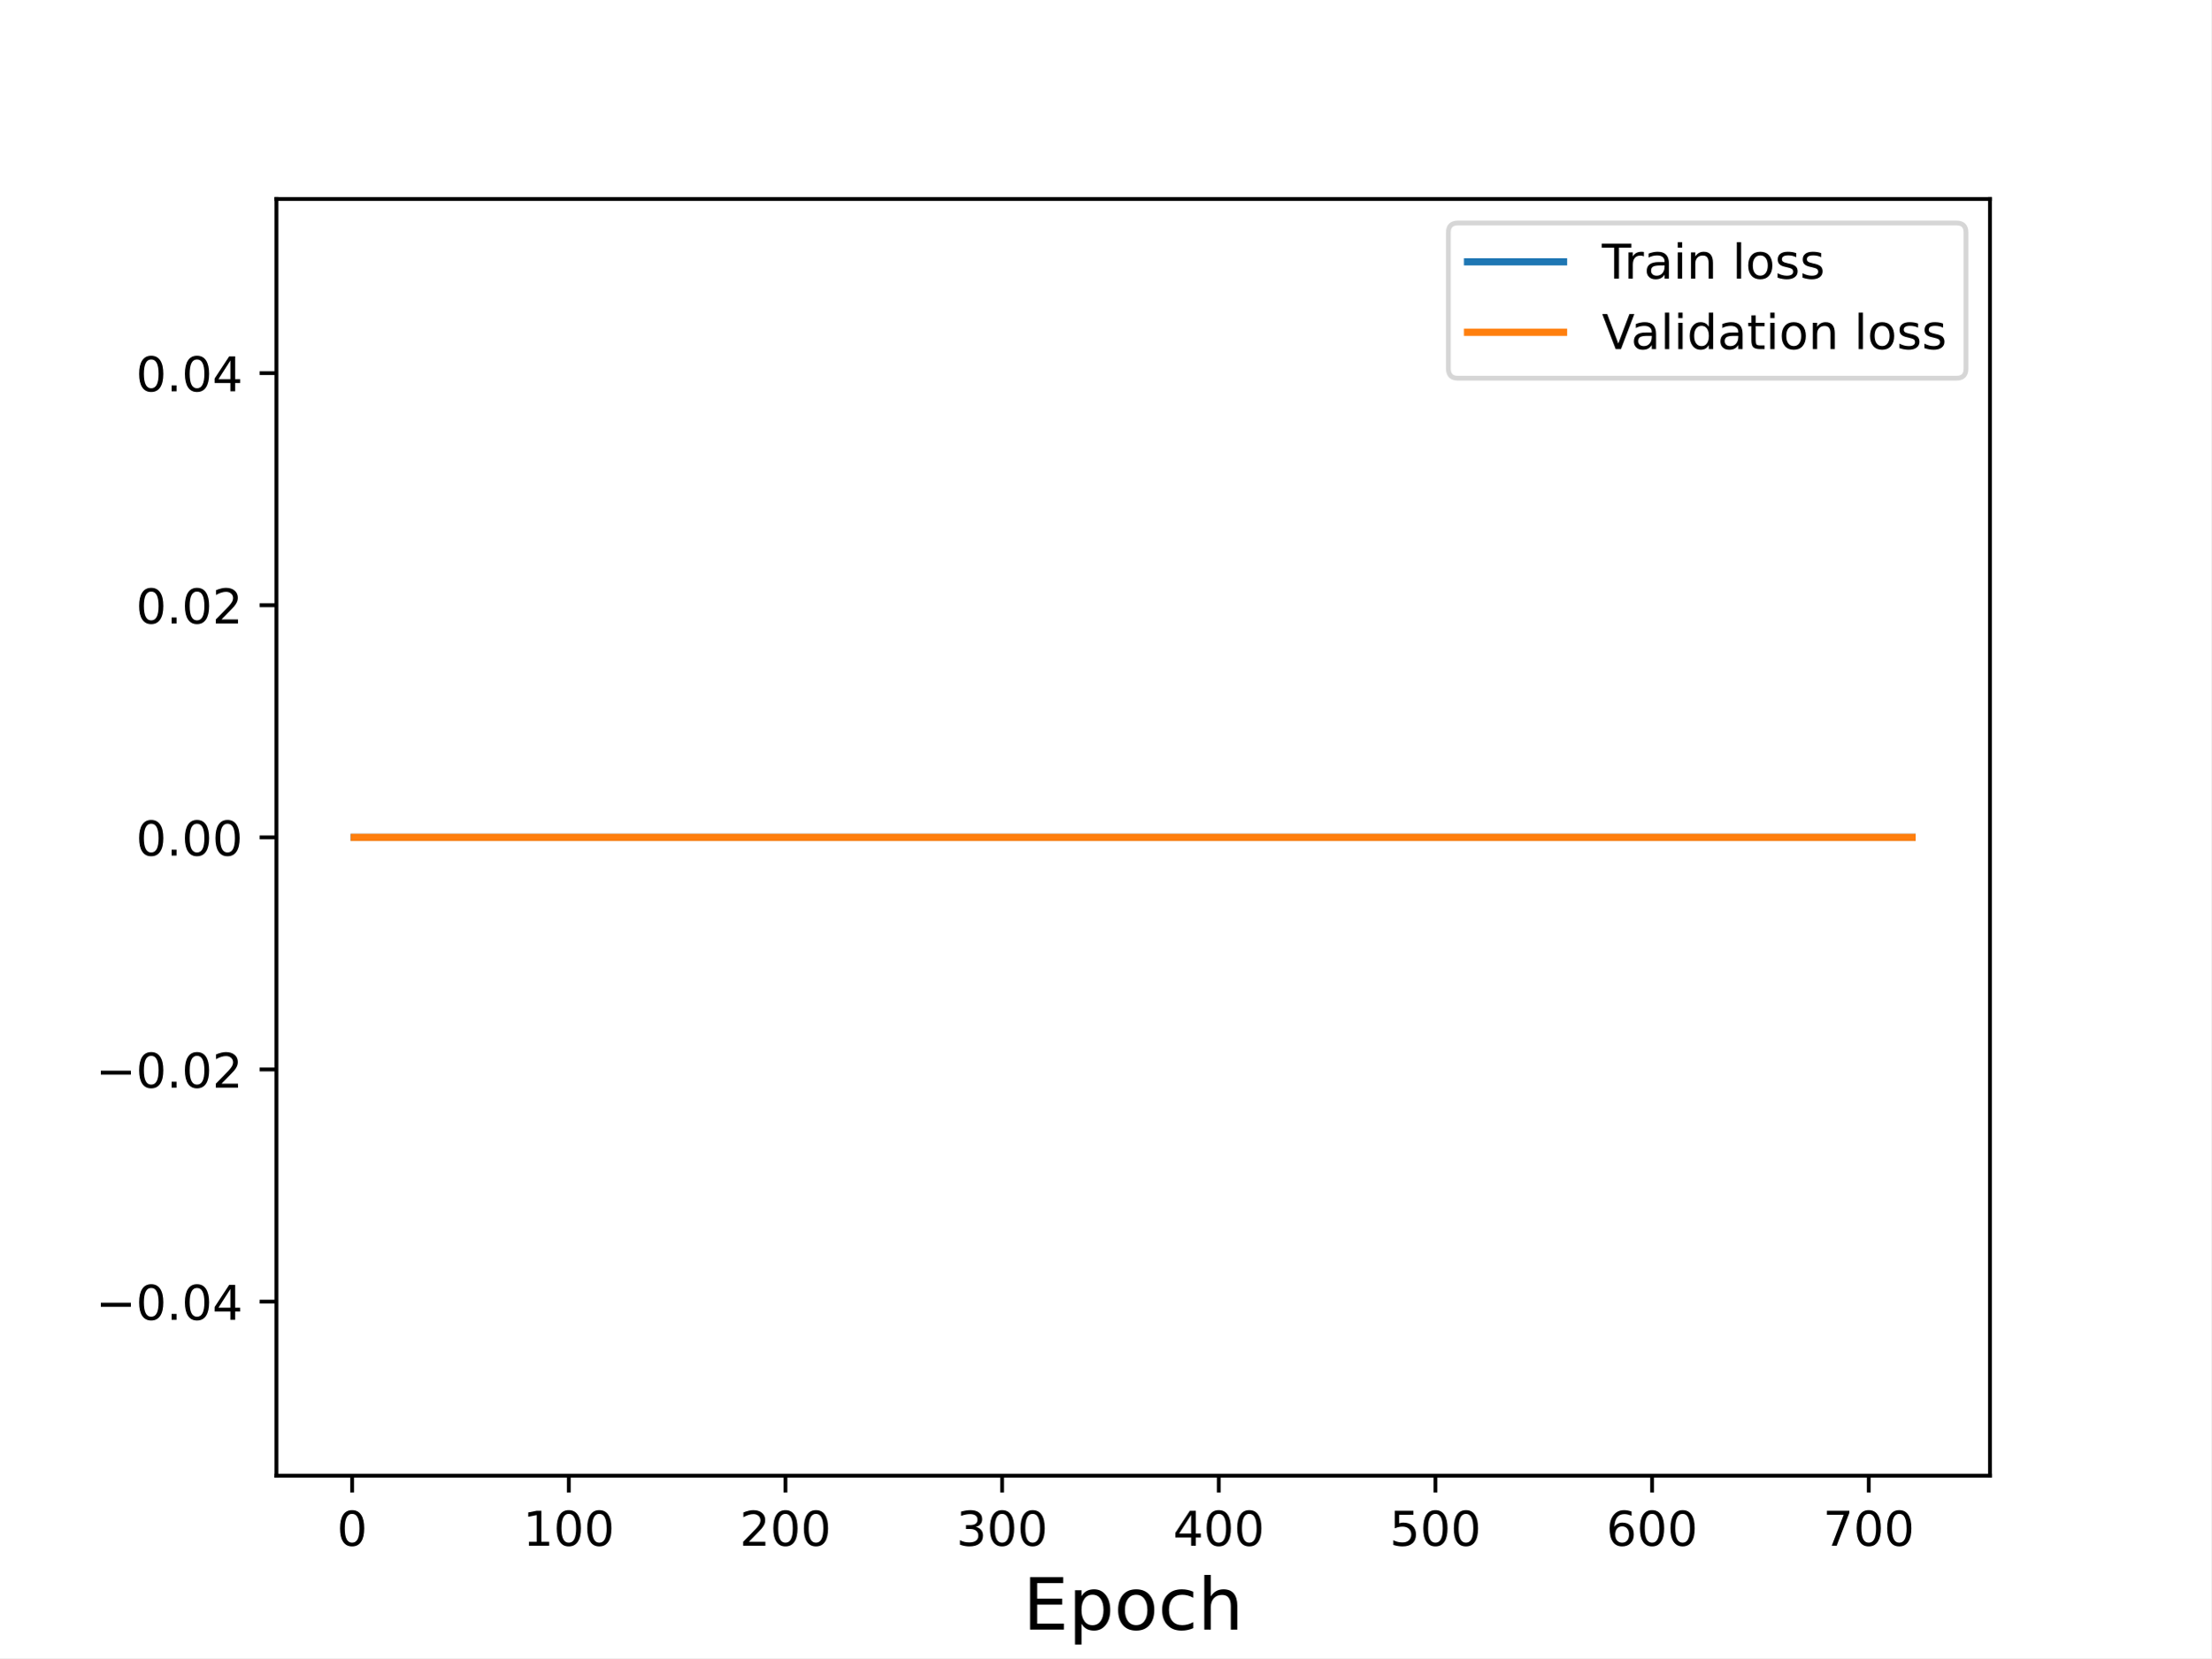
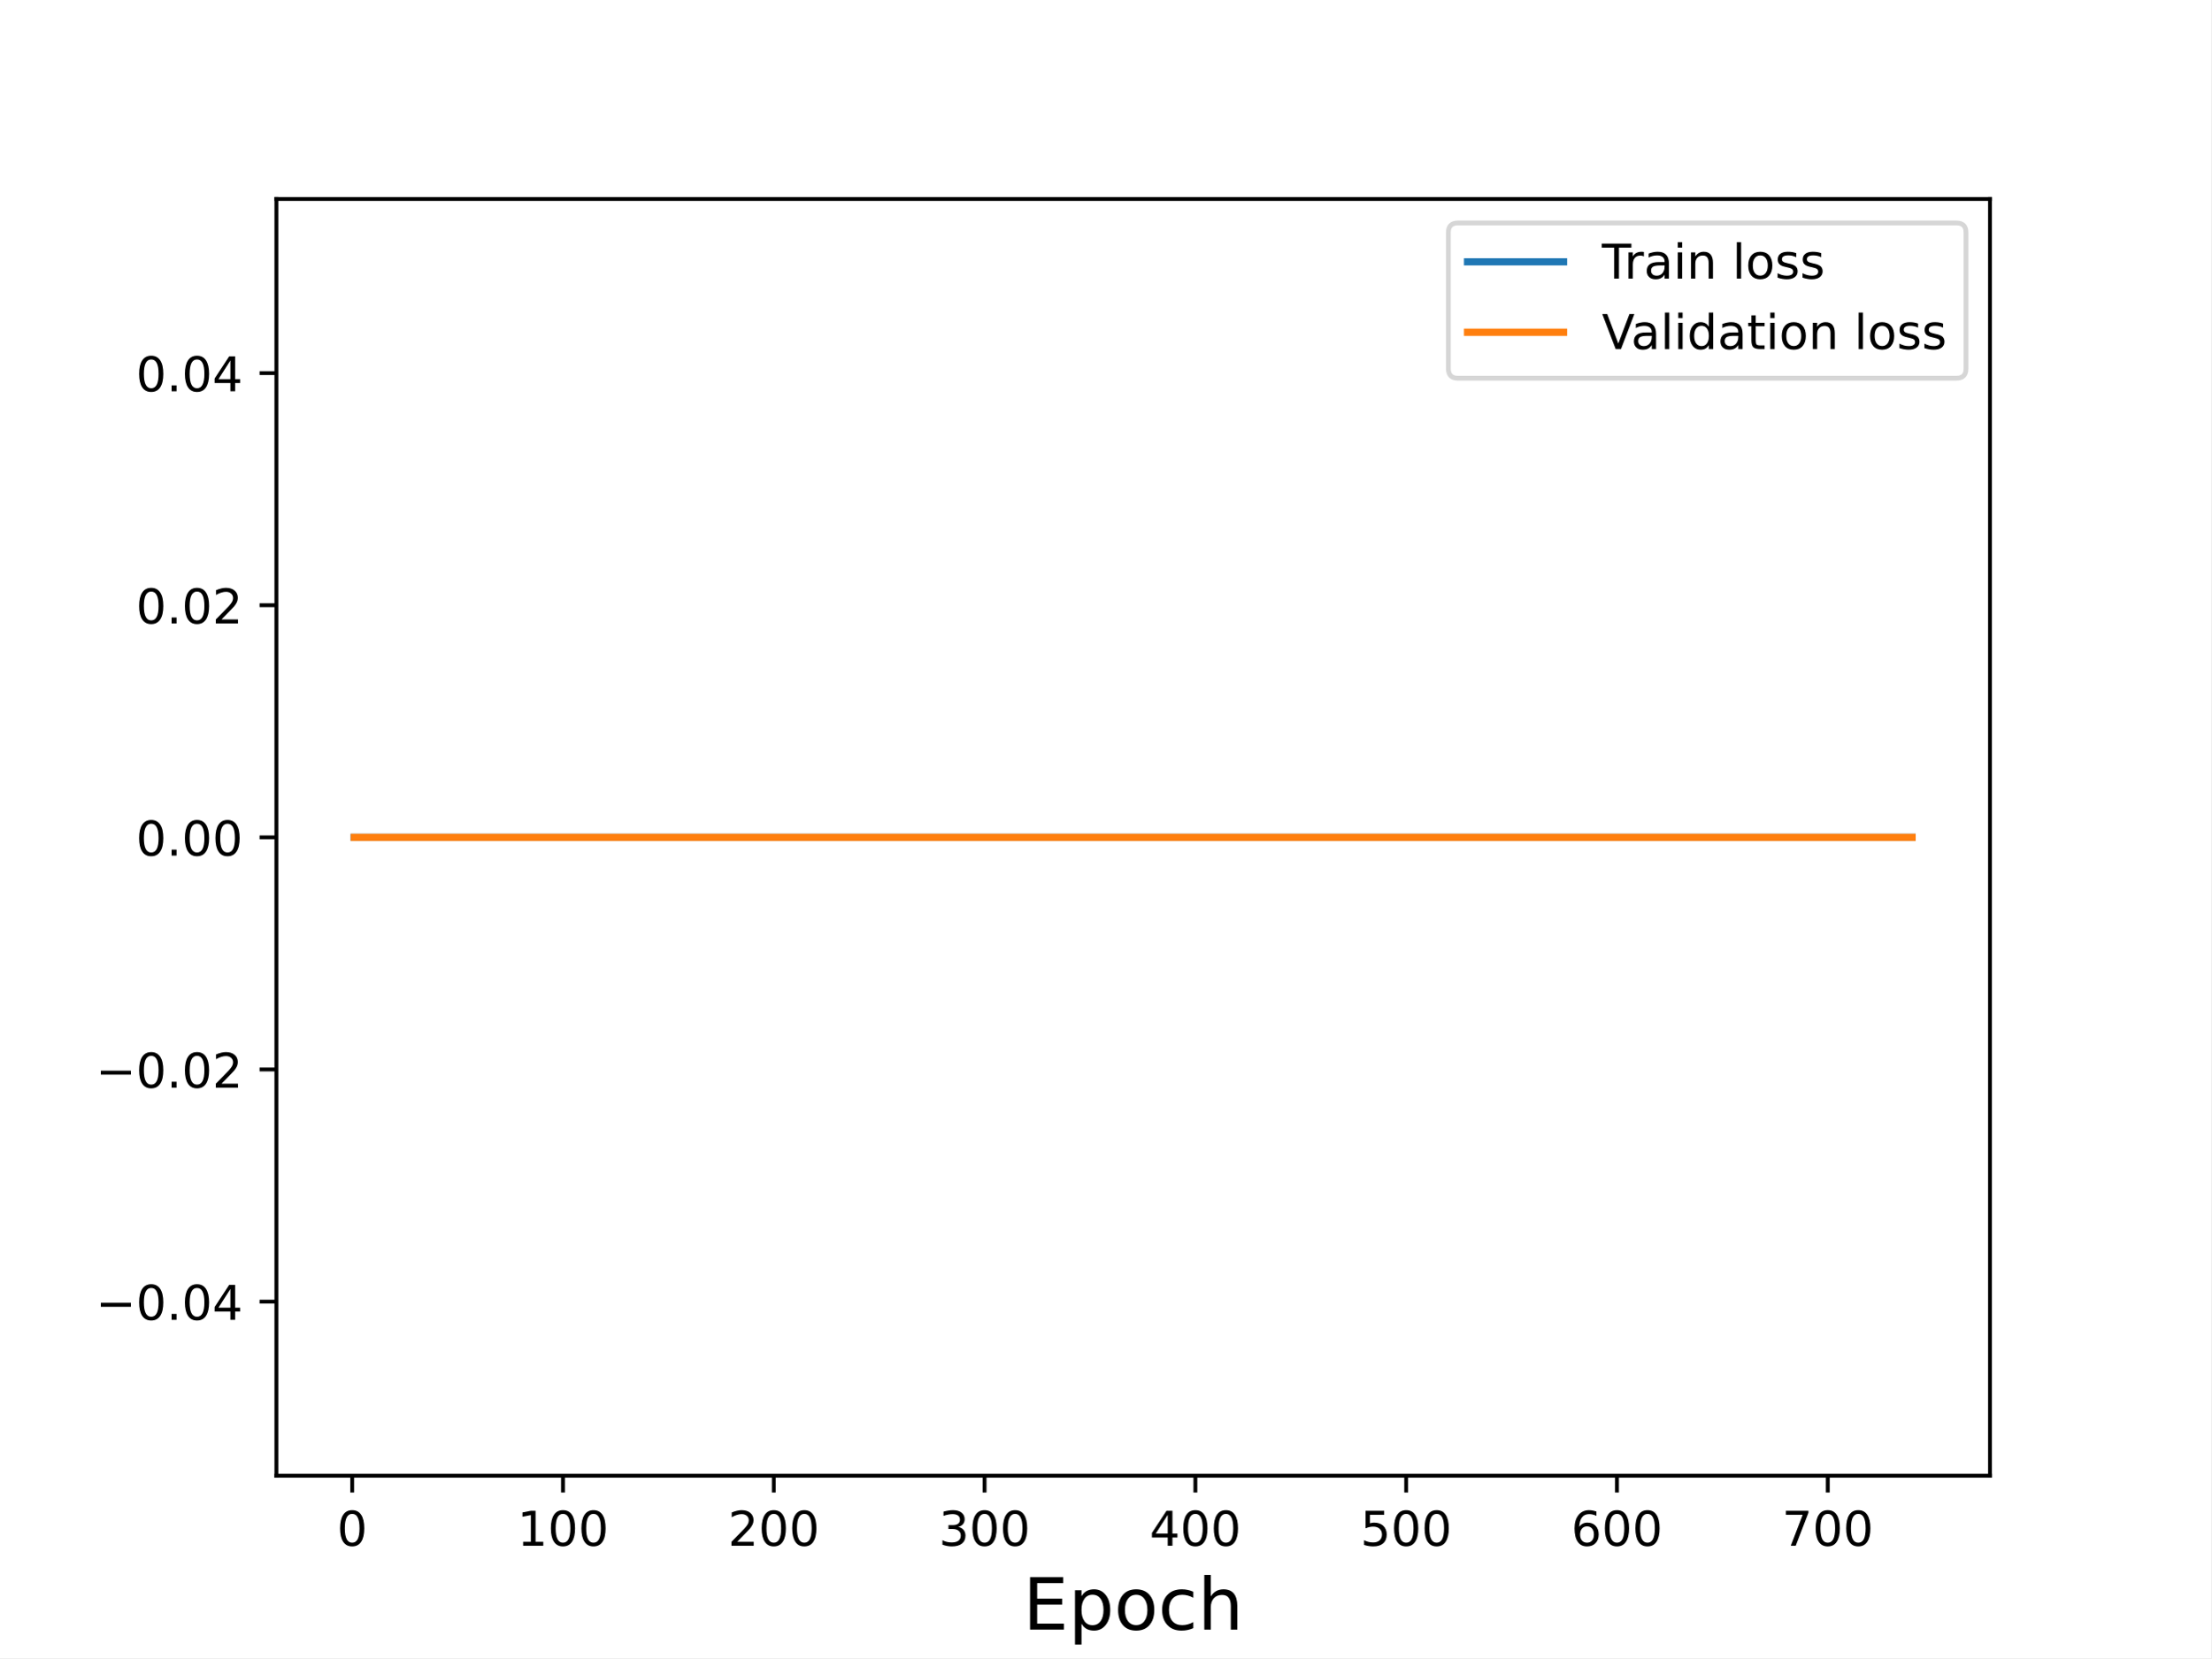
<svg xmlns="http://www.w3.org/2000/svg" xmlns:xlink="http://www.w3.org/1999/xlink" height="345.6pt" version="1.1" viewBox="0 0 460.8 345.6" width="460.8pt">
  <defs>
    <style type="text/css">*{stroke-linecap:butt;stroke-linejoin:round;}</style>
  </defs>
  <g id="figure_1">
    <g id="patch_1">
      <path d="M 0 345.6  L 460.8 345.6  L 460.8 0  L 0 0  z " style="fill:#ffffff;" />
    </g>
    <g id="axes_1">
      <g id="patch_2">
        <path d="M 57.6 307.584  L 414.72 307.584  L 414.72 41.472  L 57.6 41.472  z " style="fill:#ffffff;" />
      </g>
      <g id="matplotlib.axis_1">
        <g id="xtick_1">
          <g id="line2d_1">
            <defs>
-               <path d="M 0 0  L 0 3.5  " id="ma058d62ec7" style="stroke:#000000;stroke-width:0.8;" />
-             </defs>
-             <g>
-               <use style="stroke:#000000;stroke-width:0.8;" x="73.381" xlink:href="#ma058d62ec7" y="307.584" />
+               <path d="M 0 0  L 0 3.5  " id="m2bcf795382" style="stroke:#000000;stroke-width:0.8;" />
+             </defs>
+             <g>
+               <use style="stroke:#000000;stroke-width:0.8;" x="73.393" xlink:href="#m2bcf795382" y="307.584" />
            </g>
          </g>
          <g id="text_1">
-             <g transform="translate(70.19994 322.1824)scale(0.1 -0.1)">
+             <g transform="translate(70.21216 322.1824)scale(0.1 -0.1)">
              <defs>
                <path d="M 2034 4250  Q 1547 4250 1301 3770  Q 1056 3291 1056 2328  Q 1056 1369 1301 889  Q 1547 409 2034 409  Q 2525 409 2770 889  Q 3016 1369 3016 2328  Q 3016 3291 2770 3770  Q 2525 4250 2034 4250  z M 2034 4750  Q 2819 4750 3233 4129  Q 3647 3509 3647 2328  Q 3647 1150 3233 529  Q 2819 -91 2034 -91  Q 1250 -91 836 529  Q 422 1150 422 2328  Q 422 3509 836 4129  Q 1250 4750 2034 4750  z " id="DejaVuSans-30" transform="scale(0.015625)" />
              </defs>
              <use xlink:href="#DejaVuSans-30" />
            </g>
          </g>
        </g>
        <g id="xtick_2">
          <g id="line2d_2">
            <g>
-               <use style="stroke:#000000;stroke-width:0.8;" x="118.535" xlink:href="#ma058d62ec7" y="307.584" />
+               <use style="stroke:#000000;stroke-width:0.8;" x="117.325" xlink:href="#m2bcf795382" y="307.584" />
            </g>
          </g>
          <g id="text_2">
-             <g transform="translate(108.9911 322.1824)scale(0.1 -0.1)">
+             <g transform="translate(107.7813 322.1824)scale(0.1 -0.1)">
              <defs>
                <path d="M 794 531  L 1825 531  L 1825 4091  L 703 3866  L 703 4441  L 1819 4666  L 2450 4666  L 2450 531  L 3481 531  L 3481 0  L 794 0  L 794 531  z " id="DejaVuSans-31" transform="scale(0.015625)" />
              </defs>
              <use xlink:href="#DejaVuSans-31" />
              <use x="63.623" xlink:href="#DejaVuSans-30" />
              <use x="127.246" xlink:href="#DejaVuSans-30" />
            </g>
          </g>
        </g>
        <g id="xtick_3">
          <g id="line2d_3">
            <g>
-               <use style="stroke:#000000;stroke-width:0.8;" x="163.688" xlink:href="#ma058d62ec7" y="307.584" />
+               <use style="stroke:#000000;stroke-width:0.8;" x="161.257" xlink:href="#m2bcf795382" y="307.584" />
            </g>
          </g>
          <g id="text_3">
-             <g transform="translate(154.1447 322.1824)scale(0.1 -0.1)">
+             <g transform="translate(151.7129 322.1824)scale(0.1 -0.1)">
              <defs>
                <path d="M 1228 531  L 3431 531  L 3431 0  L 469 0  L 469 531  Q 828 903 1448 1529  Q 2069 2156 2228 2338  Q 2531 2678 2651 2914  Q 2772 3150 2772 3378  Q 2772 3750 2511 3984  Q 2250 4219 1831 4219  Q 1534 4219 1204 4116  Q 875 4013 500 3803  L 500 4441  Q 881 4594 1212 4672  Q 1544 4750 1819 4750  Q 2544 4750 2975 4387  Q 3406 4025 3406 3419  Q 3406 3131 3298 2873  Q 3191 2616 2906 2266  Q 2828 2175 2409 1742  Q 1991 1309 1228 531  z " id="DejaVuSans-32" transform="scale(0.015625)" />
              </defs>
              <use xlink:href="#DejaVuSans-32" />
              <use x="63.623" xlink:href="#DejaVuSans-30" />
              <use x="127.246" xlink:href="#DejaVuSans-30" />
            </g>
          </g>
        </g>
        <g id="xtick_4">
          <g id="line2d_4">
            <g>
-               <use style="stroke:#000000;stroke-width:0.8;" x="208.842" xlink:href="#ma058d62ec7" y="307.584" />
+               <use style="stroke:#000000;stroke-width:0.8;" x="205.188" xlink:href="#m2bcf795382" y="307.584" />
            </g>
          </g>
          <g id="text_4">
-             <g transform="translate(199.2983 322.1824)scale(0.1 -0.1)">
+             <g transform="translate(195.6445 322.1824)scale(0.1 -0.1)">
              <defs>
                <path d="M 2597 2516  Q 3050 2419 3304 2112  Q 3559 1806 3559 1356  Q 3559 666 3084 287  Q 2609 -91 1734 -91  Q 1441 -91 1130 -33  Q 819 25 488 141  L 488 750  Q 750 597 1062 519  Q 1375 441 1716 441  Q 2309 441 2620 675  Q 2931 909 2931 1356  Q 2931 1769 2642 2001  Q 2353 2234 1838 2234  L 1294 2234  L 1294 2753  L 1863 2753  Q 2328 2753 2575 2939  Q 2822 3125 2822 3475  Q 2822 3834 2567 4026  Q 2313 4219 1838 4219  Q 1578 4219 1281 4162  Q 984 4106 628 3988  L 628 4550  Q 988 4650 1302 4700  Q 1616 4750 1894 4750  Q 2613 4750 3031 4423  Q 3450 4097 3450 3541  Q 3450 3153 3228 2886  Q 3006 2619 2597 2516  z " id="DejaVuSans-33" transform="scale(0.015625)" />
              </defs>
              <use xlink:href="#DejaVuSans-33" />
              <use x="63.623" xlink:href="#DejaVuSans-30" />
              <use x="127.246" xlink:href="#DejaVuSans-30" />
            </g>
          </g>
        </g>
        <g id="xtick_5">
          <g id="line2d_5">
            <g>
-               <use style="stroke:#000000;stroke-width:0.8;" x="253.996" xlink:href="#ma058d62ec7" y="307.584" />
+               <use style="stroke:#000000;stroke-width:0.8;" x="249.12" xlink:href="#m2bcf795382" y="307.584" />
            </g>
          </g>
          <g id="text_5">
-             <g transform="translate(244.4519 322.1824)scale(0.1 -0.1)">
+             <g transform="translate(239.5761 322.1824)scale(0.1 -0.1)">
              <defs>
                <path d="M 2419 4116  L 825 1625  L 2419 1625  L 2419 4116  z M 2253 4666  L 3047 4666  L 3047 1625  L 3713 1625  L 3713 1100  L 3047 1100  L 3047 0  L 2419 0  L 2419 1100  L 313 1100  L 313 1709  L 2253 4666  z " id="DejaVuSans-34" transform="scale(0.015625)" />
              </defs>
              <use xlink:href="#DejaVuSans-34" />
              <use x="63.623" xlink:href="#DejaVuSans-30" />
              <use x="127.246" xlink:href="#DejaVuSans-30" />
            </g>
          </g>
        </g>
        <g id="xtick_6">
          <g id="line2d_6">
            <g>
-               <use style="stroke:#000000;stroke-width:0.8;" x="299.149" xlink:href="#ma058d62ec7" y="307.584" />
+               <use style="stroke:#000000;stroke-width:0.8;" x="293.051" xlink:href="#m2bcf795382" y="307.584" />
            </g>
          </g>
          <g id="text_6">
-             <g transform="translate(289.6056 322.1824)scale(0.1 -0.1)">
+             <g transform="translate(283.5077 322.1824)scale(0.1 -0.1)">
              <defs>
                <path d="M 691 4666  L 3169 4666  L 3169 4134  L 1269 4134  L 1269 2991  Q 1406 3038 1543 3061  Q 1681 3084 1819 3084  Q 2600 3084 3056 2656  Q 3513 2228 3513 1497  Q 3513 744 3044 326  Q 2575 -91 1722 -91  Q 1428 -91 1123 -41  Q 819 9 494 109  L 494 744  Q 775 591 1075 516  Q 1375 441 1709 441  Q 2250 441 2565 725  Q 2881 1009 2881 1497  Q 2881 1984 2565 2268  Q 2250 2553 1709 2553  Q 1456 2553 1204 2497  Q 953 2441 691 2322  L 691 4666  z " id="DejaVuSans-35" transform="scale(0.015625)" />
              </defs>
              <use xlink:href="#DejaVuSans-35" />
              <use x="63.623" xlink:href="#DejaVuSans-30" />
              <use x="127.246" xlink:href="#DejaVuSans-30" />
            </g>
          </g>
        </g>
        <g id="xtick_7">
          <g id="line2d_7">
            <g>
-               <use style="stroke:#000000;stroke-width:0.8;" x="344.303" xlink:href="#ma058d62ec7" y="307.584" />
+               <use style="stroke:#000000;stroke-width:0.8;" x="336.983" xlink:href="#m2bcf795382" y="307.584" />
            </g>
          </g>
          <g id="text_7">
-             <g transform="translate(334.7592 322.1824)scale(0.1 -0.1)">
+             <g transform="translate(327.4393 322.1824)scale(0.1 -0.1)">
              <defs>
                <path d="M 2113 2584  Q 1688 2584 1439 2293  Q 1191 2003 1191 1497  Q 1191 994 1439 701  Q 1688 409 2113 409  Q 2538 409 2786 701  Q 3034 994 3034 1497  Q 3034 2003 2786 2293  Q 2538 2584 2113 2584  z M 3366 4563  L 3366 3988  Q 3128 4100 2886 4159  Q 2644 4219 2406 4219  Q 1781 4219 1451 3797  Q 1122 3375 1075 2522  Q 1259 2794 1537 2939  Q 1816 3084 2150 3084  Q 2853 3084 3261 2657  Q 3669 2231 3669 1497  Q 3669 778 3244 343  Q 2819 -91 2113 -91  Q 1303 -91 875 529  Q 447 1150 447 2328  Q 447 3434 972 4092  Q 1497 4750 2381 4750  Q 2619 4750 2861 4703  Q 3103 4656 3366 4563  z " id="DejaVuSans-36" transform="scale(0.015625)" />
              </defs>
              <use xlink:href="#DejaVuSans-36" />
              <use x="63.623" xlink:href="#DejaVuSans-30" />
              <use x="127.246" xlink:href="#DejaVuSans-30" />
            </g>
          </g>
        </g>
        <g id="xtick_8">
          <g id="line2d_8">
            <g>
-               <use style="stroke:#000000;stroke-width:0.8;" x="389.457" xlink:href="#ma058d62ec7" y="307.584" />
+               <use style="stroke:#000000;stroke-width:0.8;" x="380.915" xlink:href="#m2bcf795382" y="307.584" />
            </g>
          </g>
          <g id="text_8">
-             <g transform="translate(379.9128 322.1824)scale(0.1 -0.1)">
+             <g transform="translate(371.3709 322.1824)scale(0.1 -0.1)">
              <defs>
                <path d="M 525 4666  L 3525 4666  L 3525 4397  L 1831 0  L 1172 0  L 2766 4134  L 525 4134  L 525 4666  z " id="DejaVuSans-37" transform="scale(0.015625)" />
              </defs>
              <use xlink:href="#DejaVuSans-37" />
              <use x="63.623" xlink:href="#DejaVuSans-30" />
              <use x="127.246" xlink:href="#DejaVuSans-30" />
            </g>
          </g>
        </g>
        <g id="text_9">
          <g transform="translate(213.1936 339.6598)scale(0.15 -0.15)">
            <defs>
              <path d="M 628 4666  L 3578 4666  L 3578 4134  L 1259 4134  L 1259 2753  L 3481 2753  L 3481 2222  L 1259 2222  L 1259 531  L 3634 531  L 3634 0  L 628 0  L 628 4666  z " id="DejaVuSans-45" transform="scale(0.015625)" />
              <path d="M 1159 525  L 1159 -1331  L 581 -1331  L 581 3500  L 1159 3500  L 1159 2969  Q 1341 3281 1617 3432  Q 1894 3584 2278 3584  Q 2916 3584 3314 3078  Q 3713 2572 3713 1747  Q 3713 922 3314 415  Q 2916 -91 2278 -91  Q 1894 -91 1617 61  Q 1341 213 1159 525  z M 3116 1747  Q 3116 2381 2855 2742  Q 2594 3103 2138 3103  Q 1681 3103 1420 2742  Q 1159 2381 1159 1747  Q 1159 1113 1420 752  Q 1681 391 2138 391  Q 2594 391 2855 752  Q 3116 1113 3116 1747  z " id="DejaVuSans-70" transform="scale(0.015625)" />
              <path d="M 1959 3097  Q 1497 3097 1228 2736  Q 959 2375 959 1747  Q 959 1119 1226 758  Q 1494 397 1959 397  Q 2419 397 2687 759  Q 2956 1122 2956 1747  Q 2956 2369 2687 2733  Q 2419 3097 1959 3097  z M 1959 3584  Q 2709 3584 3137 3096  Q 3566 2609 3566 1747  Q 3566 888 3137 398  Q 2709 -91 1959 -91  Q 1206 -91 779 398  Q 353 888 353 1747  Q 353 2609 779 3096  Q 1206 3584 1959 3584  z " id="DejaVuSans-6f" transform="scale(0.015625)" />
              <path d="M 3122 3366  L 3122 2828  Q 2878 2963 2633 3030  Q 2388 3097 2138 3097  Q 1578 3097 1268 2742  Q 959 2388 959 1747  Q 959 1106 1268 751  Q 1578 397 2138 397  Q 2388 397 2633 464  Q 2878 531 3122 666  L 3122 134  Q 2881 22 2623 -34  Q 2366 -91 2075 -91  Q 1284 -91 818 406  Q 353 903 353 1747  Q 353 2603 823 3093  Q 1294 3584 2113 3584  Q 2378 3584 2631 3529  Q 2884 3475 3122 3366  z " id="DejaVuSans-63" transform="scale(0.015625)" />
              <path d="M 3513 2113  L 3513 0  L 2938 0  L 2938 2094  Q 2938 2591 2744 2837  Q 2550 3084 2163 3084  Q 1697 3084 1428 2787  Q 1159 2491 1159 1978  L 1159 0  L 581 0  L 581 4863  L 1159 4863  L 1159 2956  Q 1366 3272 1645 3428  Q 1925 3584 2291 3584  Q 2894 3584 3203 3211  Q 3513 2838 3513 2113  z " id="DejaVuSans-68" transform="scale(0.015625)" />
            </defs>
            <use xlink:href="#DejaVuSans-45" />
            <use x="63.184" xlink:href="#DejaVuSans-70" />
            <use x="126.66" xlink:href="#DejaVuSans-6f" />
            <use x="187.842" xlink:href="#DejaVuSans-63" />
            <use x="242.822" xlink:href="#DejaVuSans-68" />
          </g>
        </g>
      </g>
      <g id="matplotlib.axis_2">
        <g id="ytick_1">
          <g id="line2d_9">
            <defs>
-               <path d="M 0 0  L -3.5 0  " id="mdc0e85e5a9" style="stroke:#000000;stroke-width:0.8;" />
-             </defs>
-             <g>
-               <use style="stroke:#000000;stroke-width:0.8;" x="57.6" xlink:href="#mdc0e85e5a9" y="271.296" />
+               <path d="M 0 0  L -3.5 0  " id="m7c74379556" style="stroke:#000000;stroke-width:0.8;" />
+             </defs>
+             <g>
+               <use style="stroke:#000000;stroke-width:0.8;" x="57.6" xlink:href="#m7c74379556" y="271.296" />
            </g>
          </g>
          <g id="text_10">
            <g transform="translate(19.95469 275.0952)scale(0.1 -0.1)">
              <defs>
                <path d="M 678 2272  L 4684 2272  L 4684 1741  L 678 1741  L 678 2272  z " id="DejaVuSans-2212" transform="scale(0.015625)" />
                <path d="M 684 794  L 1344 794  L 1344 0  L 684 0  L 684 794  z " id="DejaVuSans-2e" transform="scale(0.015625)" />
              </defs>
              <use xlink:href="#DejaVuSans-2212" />
              <use x="83.789" xlink:href="#DejaVuSans-30" />
              <use x="147.412" xlink:href="#DejaVuSans-2e" />
              <use x="179.199" xlink:href="#DejaVuSans-30" />
              <use x="242.822" xlink:href="#DejaVuSans-34" />
            </g>
          </g>
        </g>
        <g id="ytick_2">
          <g id="line2d_10">
            <g>
-               <use style="stroke:#000000;stroke-width:0.8;" x="57.6" xlink:href="#mdc0e85e5a9" y="222.912" />
+               <use style="stroke:#000000;stroke-width:0.8;" x="57.6" xlink:href="#m7c74379556" y="222.912" />
            </g>
          </g>
          <g id="text_11">
            <g transform="translate(19.95469 226.7112)scale(0.1 -0.1)">
              <use xlink:href="#DejaVuSans-2212" />
              <use x="83.789" xlink:href="#DejaVuSans-30" />
              <use x="147.412" xlink:href="#DejaVuSans-2e" />
              <use x="179.199" xlink:href="#DejaVuSans-30" />
              <use x="242.822" xlink:href="#DejaVuSans-32" />
            </g>
          </g>
        </g>
        <g id="ytick_3">
          <g id="line2d_11">
            <g>
-               <use style="stroke:#000000;stroke-width:0.8;" x="57.6" xlink:href="#mdc0e85e5a9" y="174.528" />
+               <use style="stroke:#000000;stroke-width:0.8;" x="57.6" xlink:href="#m7c74379556" y="174.528" />
            </g>
          </g>
          <g id="text_12">
            <g transform="translate(28.33438 178.3272)scale(0.1 -0.1)">
              <use xlink:href="#DejaVuSans-30" />
              <use x="63.623" xlink:href="#DejaVuSans-2e" />
              <use x="95.41" xlink:href="#DejaVuSans-30" />
              <use x="159.033" xlink:href="#DejaVuSans-30" />
            </g>
          </g>
        </g>
        <g id="ytick_4">
          <g id="line2d_12">
            <g>
-               <use style="stroke:#000000;stroke-width:0.8;" x="57.6" xlink:href="#mdc0e85e5a9" y="126.144" />
+               <use style="stroke:#000000;stroke-width:0.8;" x="57.6" xlink:href="#m7c74379556" y="126.144" />
            </g>
          </g>
          <g id="text_13">
            <g transform="translate(28.33438 129.9432)scale(0.1 -0.1)">
              <use xlink:href="#DejaVuSans-30" />
              <use x="63.623" xlink:href="#DejaVuSans-2e" />
              <use x="95.41" xlink:href="#DejaVuSans-30" />
              <use x="159.033" xlink:href="#DejaVuSans-32" />
            </g>
          </g>
        </g>
        <g id="ytick_5">
          <g id="line2d_13">
            <g>
-               <use style="stroke:#000000;stroke-width:0.8;" x="57.6" xlink:href="#mdc0e85e5a9" y="77.76" />
+               <use style="stroke:#000000;stroke-width:0.8;" x="57.6" xlink:href="#m7c74379556" y="77.76" />
            </g>
          </g>
          <g id="text_14">
            <g transform="translate(28.33438 81.55922)scale(0.1 -0.1)">
              <use xlink:href="#DejaVuSans-30" />
              <use x="63.623" xlink:href="#DejaVuSans-2e" />
              <use x="95.41" xlink:href="#DejaVuSans-30" />
              <use x="159.033" xlink:href="#DejaVuSans-34" />
            </g>
          </g>
        </g>
      </g>
      <g id="line2d_14">
-         <path clip-path="url(#pb2e9f531d5)" d="M 73.833 174.528  L 398.487 174.528  L 398.487 174.528  " style="fill:none;stroke:#1f77b4;stroke-linecap:square;stroke-width:1.5;" />
+         <path clip-path="url(#p996d3d418f)" d="M 73.833 174.528  L 398.487 174.528  L 398.487 174.528  " style="fill:none;stroke:#1f77b4;stroke-linecap:square;stroke-width:1.5;" />
      </g>
      <g id="line2d_15">
-         <path clip-path="url(#pb2e9f531d5)" d="M 73.833 174.528  L 398.487 174.528  L 398.487 174.528  " style="fill:none;stroke:#ff7f0e;stroke-linecap:square;stroke-width:1.5;" />
+         <path clip-path="url(#p996d3d418f)" d="M 73.833 174.528  L 398.487 174.528  L 398.487 174.528  " style="fill:none;stroke:#ff7f0e;stroke-linecap:square;stroke-width:1.5;" />
      </g>
      <g id="patch_3">
        <path d="M 57.6 307.584  L 57.6 41.472  " style="fill:none;stroke:#000000;stroke-linecap:square;stroke-linejoin:miter;stroke-width:0.8;" />
      </g>
      <g id="patch_4">
        <path d="M 414.72 307.584  L 414.72 41.472  " style="fill:none;stroke:#000000;stroke-linecap:square;stroke-linejoin:miter;stroke-width:0.8;" />
      </g>
      <g id="patch_5">
        <path d="M 57.6 307.584  L 414.72 307.584  " style="fill:none;stroke:#000000;stroke-linecap:square;stroke-linejoin:miter;stroke-width:0.8;" />
      </g>
      <g id="patch_6">
        <path d="M 57.6 41.472  L 414.72 41.472  " style="fill:none;stroke:#000000;stroke-linecap:square;stroke-linejoin:miter;stroke-width:0.8;" />
      </g>
      <g id="legend_1">
        <g id="patch_7">
          <path d="M 303.845 78.828  L 407.72 78.828  Q 409.72 78.828 409.72 76.828  L 409.72 48.472  Q 409.72 46.472 407.72 46.472  L 303.845 46.472  Q 301.845 46.472 301.845 48.472  L 301.845 76.828  Q 301.845 78.828 303.845 78.828  z " style="fill:#ffffff;opacity:0.8;stroke:#cccccc;stroke-linejoin:miter;" />
        </g>
        <g id="line2d_16">
          <path d="M 305.845 54.57  L 325.845 54.57  " style="fill:none;stroke:#1f77b4;stroke-linecap:square;stroke-width:1.5;" />
        </g>
        <g id="line2d_17" />
        <g id="text_15">
          <g transform="translate(333.845 58.07044)scale(0.1 -0.1)">
            <defs>
              <path d="M -19 4666  L 3928 4666  L 3928 4134  L 2272 4134  L 2272 0  L 1638 0  L 1638 4134  L -19 4134  L -19 4666  z " id="DejaVuSans-54" transform="scale(0.015625)" />
              <path d="M 2631 2963  Q 2534 3019 2420 3045  Q 2306 3072 2169 3072  Q 1681 3072 1420 2755  Q 1159 2438 1159 1844  L 1159 0  L 581 0  L 581 3500  L 1159 3500  L 1159 2956  Q 1341 3275 1631 3429  Q 1922 3584 2338 3584  Q 2397 3584 2469 3576  Q 2541 3569 2628 3553  L 2631 2963  z " id="DejaVuSans-72" transform="scale(0.015625)" />
              <path d="M 2194 1759  Q 1497 1759 1228 1600  Q 959 1441 959 1056  Q 959 750 1161 570  Q 1363 391 1709 391  Q 2188 391 2477 730  Q 2766 1069 2766 1631  L 2766 1759  L 2194 1759  z M 3341 1997  L 3341 0  L 2766 0  L 2766 531  Q 2569 213 2275 61  Q 1981 -91 1556 -91  Q 1019 -91 701 211  Q 384 513 384 1019  Q 384 1609 779 1909  Q 1175 2209 1959 2209  L 2766 2209  L 2766 2266  Q 2766 2663 2505 2880  Q 2244 3097 1772 3097  Q 1472 3097 1187 3025  Q 903 2953 641 2809  L 641 3341  Q 956 3463 1253 3523  Q 1550 3584 1831 3584  Q 2591 3584 2966 3190  Q 3341 2797 3341 1997  z " id="DejaVuSans-61" transform="scale(0.015625)" />
              <path d="M 603 3500  L 1178 3500  L 1178 0  L 603 0  L 603 3500  z M 603 4863  L 1178 4863  L 1178 4134  L 603 4134  L 603 4863  z " id="DejaVuSans-69" transform="scale(0.015625)" />
              <path d="M 3513 2113  L 3513 0  L 2938 0  L 2938 2094  Q 2938 2591 2744 2837  Q 2550 3084 2163 3084  Q 1697 3084 1428 2787  Q 1159 2491 1159 1978  L 1159 0  L 581 0  L 581 3500  L 1159 3500  L 1159 2956  Q 1366 3272 1645 3428  Q 1925 3584 2291 3584  Q 2894 3584 3203 3211  Q 3513 2838 3513 2113  z " id="DejaVuSans-6e" transform="scale(0.015625)" />
              <path id="DejaVuSans-20" transform="scale(0.015625)" />
              <path d="M 603 4863  L 1178 4863  L 1178 0  L 603 0  L 603 4863  z " id="DejaVuSans-6c" transform="scale(0.015625)" />
              <path d="M 2834 3397  L 2834 2853  Q 2591 2978 2328 3040  Q 2066 3103 1784 3103  Q 1356 3103 1142 2972  Q 928 2841 928 2578  Q 928 2378 1081 2264  Q 1234 2150 1697 2047  L 1894 2003  Q 2506 1872 2764 1633  Q 3022 1394 3022 966  Q 3022 478 2636 193  Q 2250 -91 1575 -91  Q 1294 -91 989 -36  Q 684 19 347 128  L 347 722  Q 666 556 975 473  Q 1284 391 1588 391  Q 1994 391 2212 530  Q 2431 669 2431 922  Q 2431 1156 2273 1281  Q 2116 1406 1581 1522  L 1381 1569  Q 847 1681 609 1914  Q 372 2147 372 2553  Q 372 3047 722 3315  Q 1072 3584 1716 3584  Q 2034 3584 2315 3537  Q 2597 3491 2834 3397  z " id="DejaVuSans-73" transform="scale(0.015625)" />
            </defs>
            <use xlink:href="#DejaVuSans-54" />
            <use x="46.334" xlink:href="#DejaVuSans-72" />
            <use x="87.447" xlink:href="#DejaVuSans-61" />
            <use x="148.727" xlink:href="#DejaVuSans-69" />
            <use x="176.51" xlink:href="#DejaVuSans-6e" />
            <use x="239.889" xlink:href="#DejaVuSans-20" />
            <use x="271.676" xlink:href="#DejaVuSans-6c" />
            <use x="299.459" xlink:href="#DejaVuSans-6f" />
            <use x="360.641" xlink:href="#DejaVuSans-73" />
            <use x="412.74" xlink:href="#DejaVuSans-73" />
          </g>
        </g>
        <g id="line2d_18">
          <path d="M 305.845 69.249  L 325.845 69.249  " style="fill:none;stroke:#ff7f0e;stroke-linecap:square;stroke-width:1.5;" />
        </g>
        <g id="line2d_19" />
        <g id="text_16">
          <g transform="translate(333.845 72.74856)scale(0.1 -0.1)">
            <defs>
              <path d="M 1831 0  L 50 4666  L 709 4666  L 2188 738  L 3669 4666  L 4325 4666  L 2547 0  L 1831 0  z " id="DejaVuSans-56" transform="scale(0.015625)" />
              <path d="M 2906 2969  L 2906 4863  L 3481 4863  L 3481 0  L 2906 0  L 2906 525  Q 2725 213 2448 61  Q 2172 -91 1784 -91  Q 1150 -91 751 415  Q 353 922 353 1747  Q 353 2572 751 3078  Q 1150 3584 1784 3584  Q 2172 3584 2448 3432  Q 2725 3281 2906 2969  z M 947 1747  Q 947 1113 1208 752  Q 1469 391 1925 391  Q 2381 391 2643 752  Q 2906 1113 2906 1747  Q 2906 2381 2643 2742  Q 2381 3103 1925 3103  Q 1469 3103 1208 2742  Q 947 2381 947 1747  z " id="DejaVuSans-64" transform="scale(0.015625)" />
              <path d="M 1172 4494  L 1172 3500  L 2356 3500  L 2356 3053  L 1172 3053  L 1172 1153  Q 1172 725 1289 603  Q 1406 481 1766 481  L 2356 481  L 2356 0  L 1766 0  Q 1100 0 847 248  Q 594 497 594 1153  L 594 3053  L 172 3053  L 172 3500  L 594 3500  L 594 4494  L 1172 4494  z " id="DejaVuSans-74" transform="scale(0.015625)" />
            </defs>
            <use xlink:href="#DejaVuSans-56" />
            <use x="60.658" xlink:href="#DejaVuSans-61" />
            <use x="121.938" xlink:href="#DejaVuSans-6c" />
            <use x="149.721" xlink:href="#DejaVuSans-69" />
            <use x="177.504" xlink:href="#DejaVuSans-64" />
            <use x="240.98" xlink:href="#DejaVuSans-61" />
            <use x="302.26" xlink:href="#DejaVuSans-74" />
            <use x="341.469" xlink:href="#DejaVuSans-69" />
            <use x="369.252" xlink:href="#DejaVuSans-6f" />
            <use x="430.434" xlink:href="#DejaVuSans-6e" />
            <use x="493.812" xlink:href="#DejaVuSans-20" />
            <use x="525.6" xlink:href="#DejaVuSans-6c" />
            <use x="553.383" xlink:href="#DejaVuSans-6f" />
            <use x="614.564" xlink:href="#DejaVuSans-73" />
            <use x="666.664" xlink:href="#DejaVuSans-73" />
          </g>
        </g>
      </g>
    </g>
  </g>
  <defs>
-     <clipPath id="pb2e9f531d5">
+     <clipPath id="p996d3d418f">
      <rect height="266.112" width="357.12" x="57.6" y="41.472" />
    </clipPath>
  </defs>
</svg>
